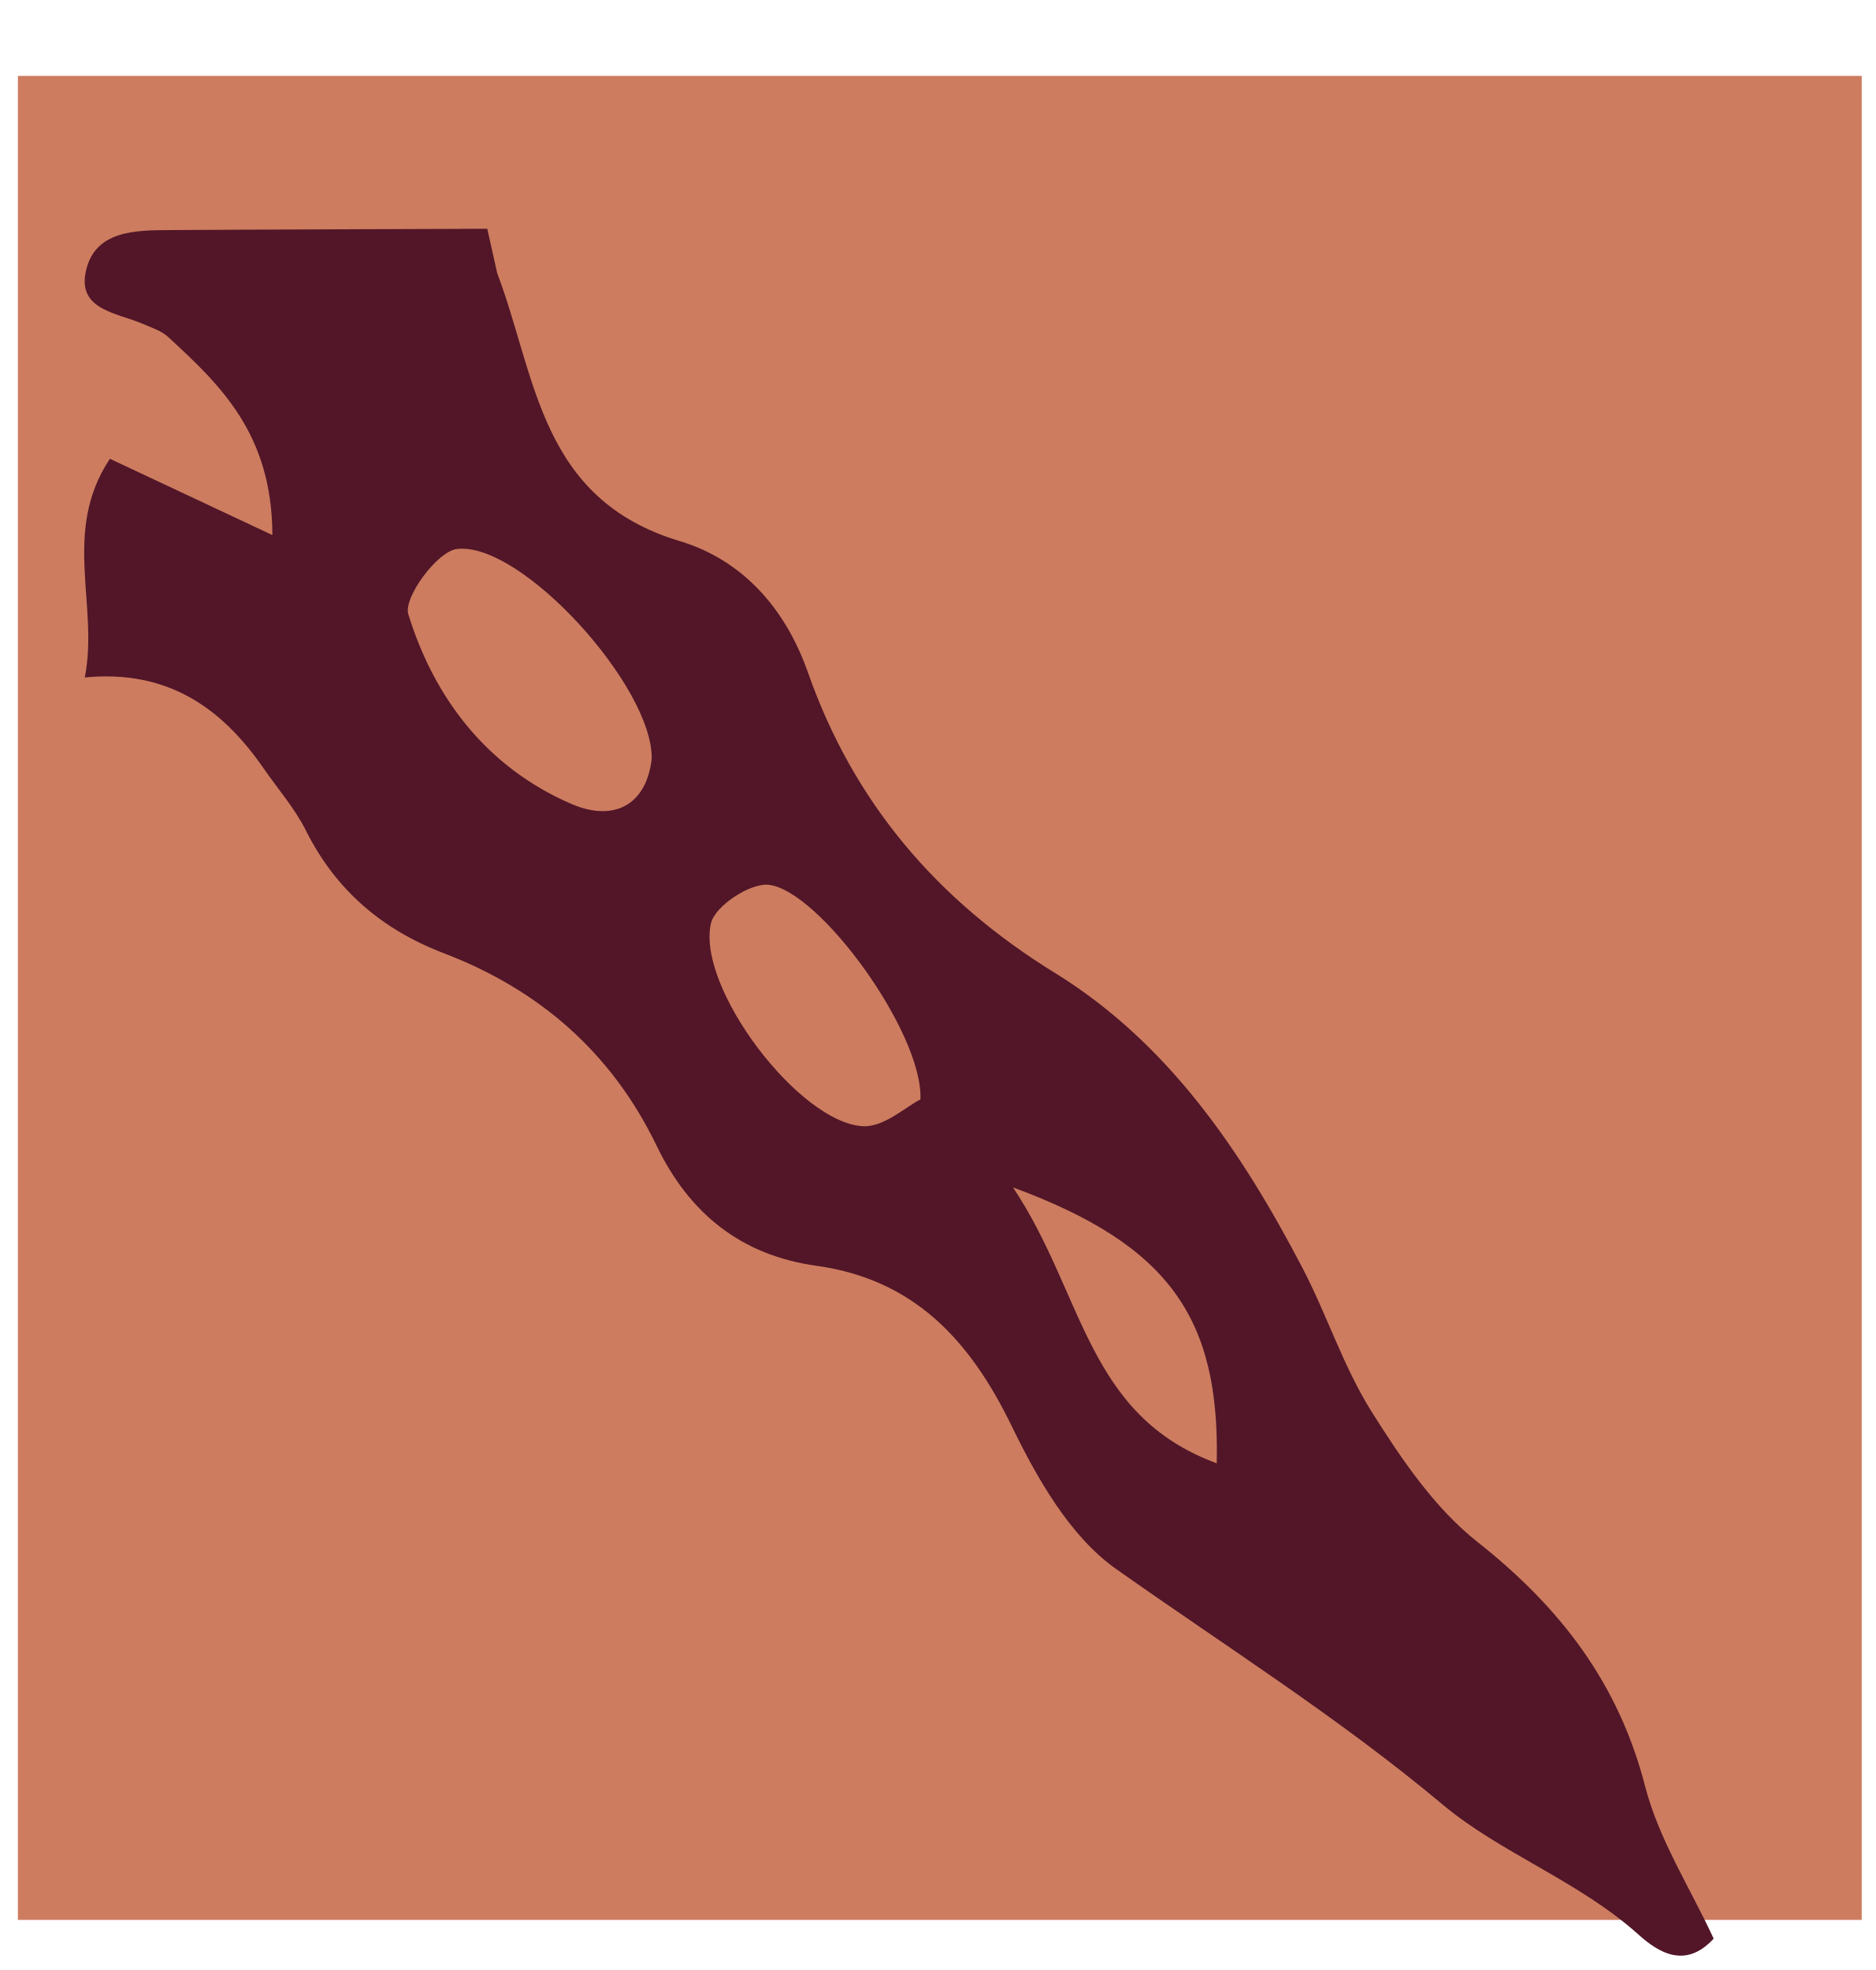
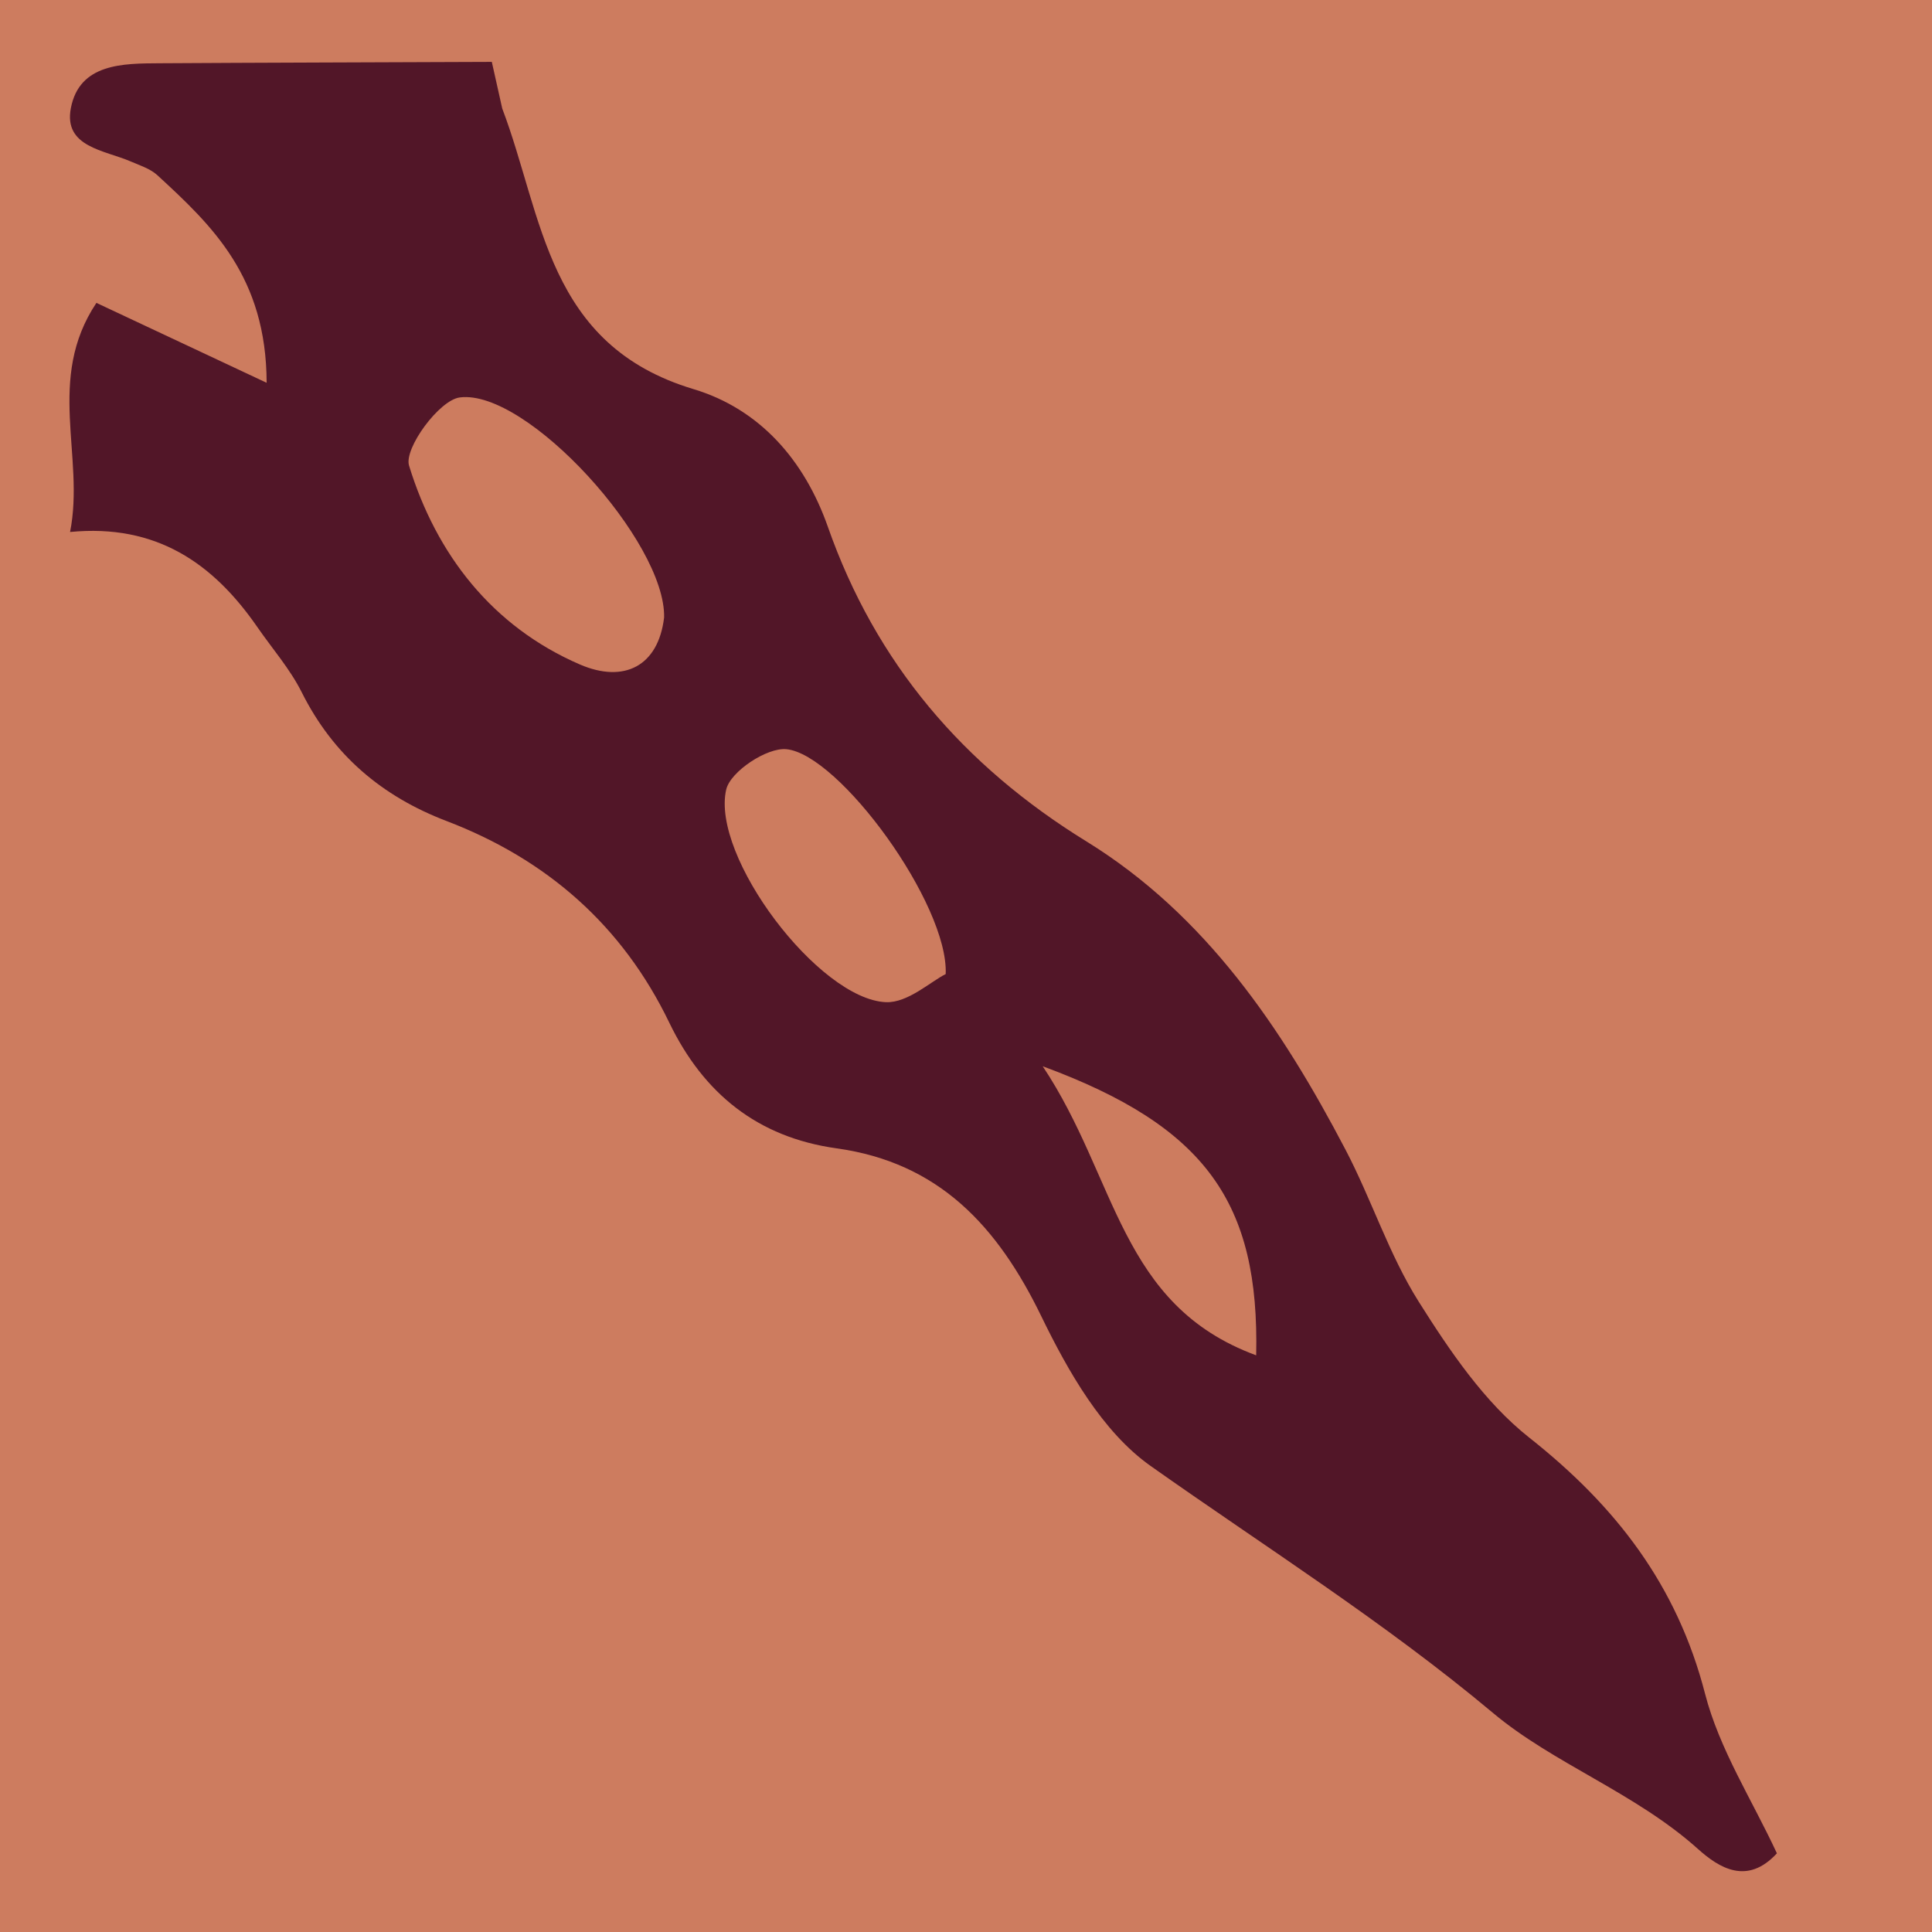
- <svg xmlns="http://www.w3.org/2000/svg" width="100%" height="100%" viewBox="0 0 20 21" version="1.1" xml:space="preserve" style="fill-rule:evenodd;clip-rule:evenodd;stroke-linejoin:round;stroke-miterlimit:2;">
-   <g transform="matrix(1,0,0,1,0.19098,0.80902)">
+ <svg xmlns="http://www.w3.org/2000/svg" width="19.657" height="19.657" viewBox="0 0 19.657 19.657" version="1.1" xml:space="preserve" style="clip-rule:evenodd;fill-rule:evenodd;stroke-linejoin:round;stroke-miterlimit:2" id="svg11">
+   <defs id="defs15" />
+   <g id="g9">
    <g id="Page-1">
      <g id="stalactite">
        <g id="fh-stalactiteHQ21">
-           <g id="Group-9872" transform="matrix(-3.82857e-16,1,-1,-3.82857e-16,19.656,4.16355e-15)">
-             <path id="Fill-9870" d="M0,19.656L19.657,19.656L19.657,-0.001L0,-0.001L0,19.656Z" style="fill:rgb(205,124,95);" />
+           <g id="Group-9872" transform="rotate(90,9.828,9.828)">
+             <rect id="Fill-9870" x="0" y="-0.001" width="19.657" height="19.657" style="fill:#cd7c5f" />
          </g>
-           <g id="Group-9875" transform="matrix(-3.82857e-16,1,-1,-3.82857e-16,18.0789,1.6296)">
-             <path id="Fill-9873" d="M5.653,11.322C6.148,11.381 6.325,11.729 6.131,12.179C5.745,13.071 5.012,13.639 4.108,13.917C3.934,13.971 3.44,13.61 3.414,13.4C3.327,12.716 4.884,11.304 5.653,11.322ZM7.403,10.69C7.22,10.647 6.974,10.276 6.993,10.078C7.045,9.541 8.569,8.427 9.281,8.457C9.357,8.61 9.576,8.843 9.567,9.065C9.538,9.748 8.084,10.848 7.403,10.69ZM13.16,5.298C12.647,6.691 11.36,6.709 10.219,7.47C10.833,5.805 11.611,5.264 13.16,5.298ZM-0,13.075C0.004,14.002 0.008,15.528 0.014,16.455C0.016,16.828 0.015,17.271 0.471,17.358C0.868,17.434 0.898,17.014 1.014,16.747C1.054,16.654 1.087,16.55 1.152,16.479C1.666,15.92 2.187,15.369 3.265,15.366C2.954,16.028 2.723,16.521 2.452,17.098C3.227,17.615 4.014,17.213 4.783,17.366C4.698,16.489 5.101,15.911 5.747,15.463C5.969,15.31 6.176,15.128 6.414,15.009C7.053,14.689 7.473,14.193 7.724,13.535C8.114,12.515 8.787,11.746 9.776,11.269C10.496,10.921 10.942,10.371 11.054,9.568C11.199,8.525 11.847,7.929 12.761,7.485C13.323,7.212 13.939,6.862 14.285,6.373C15.112,5.203 15.87,3.998 16.799,2.888C17.314,2.274 17.613,1.438 18.181,0.805C18.376,0.588 18.555,0.302 18.227,0C17.687,0.25 17.17,0.585 16.603,0.731C15.498,1.016 14.693,1.639 13.997,2.52C13.636,2.977 13.114,3.329 12.613,3.645C12.132,3.948 11.573,4.124 11.066,4.39C9.83,5.037 8.679,5.813 7.932,7.024C7.158,8.28 6.117,9.169 4.73,9.656C4.05,9.895 3.532,10.351 3.33,11.021C2.881,12.519 1.574,12.551 0.474,12.969L-0,13.075Z" style="fill:rgb(82,22,40);" />
+           <g id="Group-9875" transform="rotate(90,8.72465,9.35425)">
+             <path id="Fill-9873" d="m 5.653,11.322 c 0.495,0.059 0.672,0.407 0.478,0.857 -0.386,0.892 -1.119,1.46 -2.023,1.738 C 3.934,13.971 3.44,13.61 3.414,13.4 3.327,12.716 4.884,11.304 5.653,11.322 Z M 7.403,10.69 C 7.22,10.647 6.974,10.276 6.993,10.078 7.045,9.541 8.569,8.427 9.281,8.457 9.357,8.61 9.576,8.843 9.567,9.065 9.538,9.748 8.084,10.848 7.403,10.69 Z M 13.16,5.298 C 12.647,6.691 11.36,6.709 10.219,7.47 10.833,5.805 11.611,5.264 13.16,5.298 Z M 0,13.075 c 0.004,0.927 0.008,2.453 0.014,3.38 0.002,0.373 10e-4,0.816 0.457,0.903 0.397,0.076 0.427,-0.344 0.543,-0.611 0.04,-0.093 0.073,-0.197 0.138,-0.268 0.514,-0.559 1.035,-1.11 2.113,-1.113 -0.311,0.662 -0.542,1.155 -0.813,1.732 0.775,0.517 1.562,0.115 2.331,0.268 -0.085,-0.877 0.318,-1.455 0.964,-1.903 0.222,-0.153 0.429,-0.335 0.667,-0.454 0.639,-0.32 1.059,-0.816 1.31,-1.474 0.39,-1.02 1.063,-1.789 2.052,-2.266 0.72,-0.348 1.166,-0.898 1.278,-1.701 0.145,-1.043 0.793,-1.639 1.707,-2.083 0.562,-0.273 1.178,-0.623 1.524,-1.112 0.827,-1.17 1.585,-2.375 2.514,-3.485 0.515,-0.614 0.814,-1.45 1.382,-2.083 C 18.376,0.588 18.555,0.302 18.227,0 17.687,0.25 17.17,0.585 16.603,0.731 15.498,1.016 14.693,1.639 13.997,2.52 13.636,2.977 13.114,3.329 12.613,3.645 12.132,3.948 11.573,4.124 11.066,4.39 9.83,5.037 8.679,5.813 7.932,7.024 7.158,8.28 6.117,9.169 4.73,9.656 4.05,9.895 3.532,10.351 3.33,11.021 2.881,12.519 1.574,12.551 0.474,12.969 Z" style="fill:#521628" />
          </g>
        </g>
      </g>
    </g>
  </g>
</svg>
